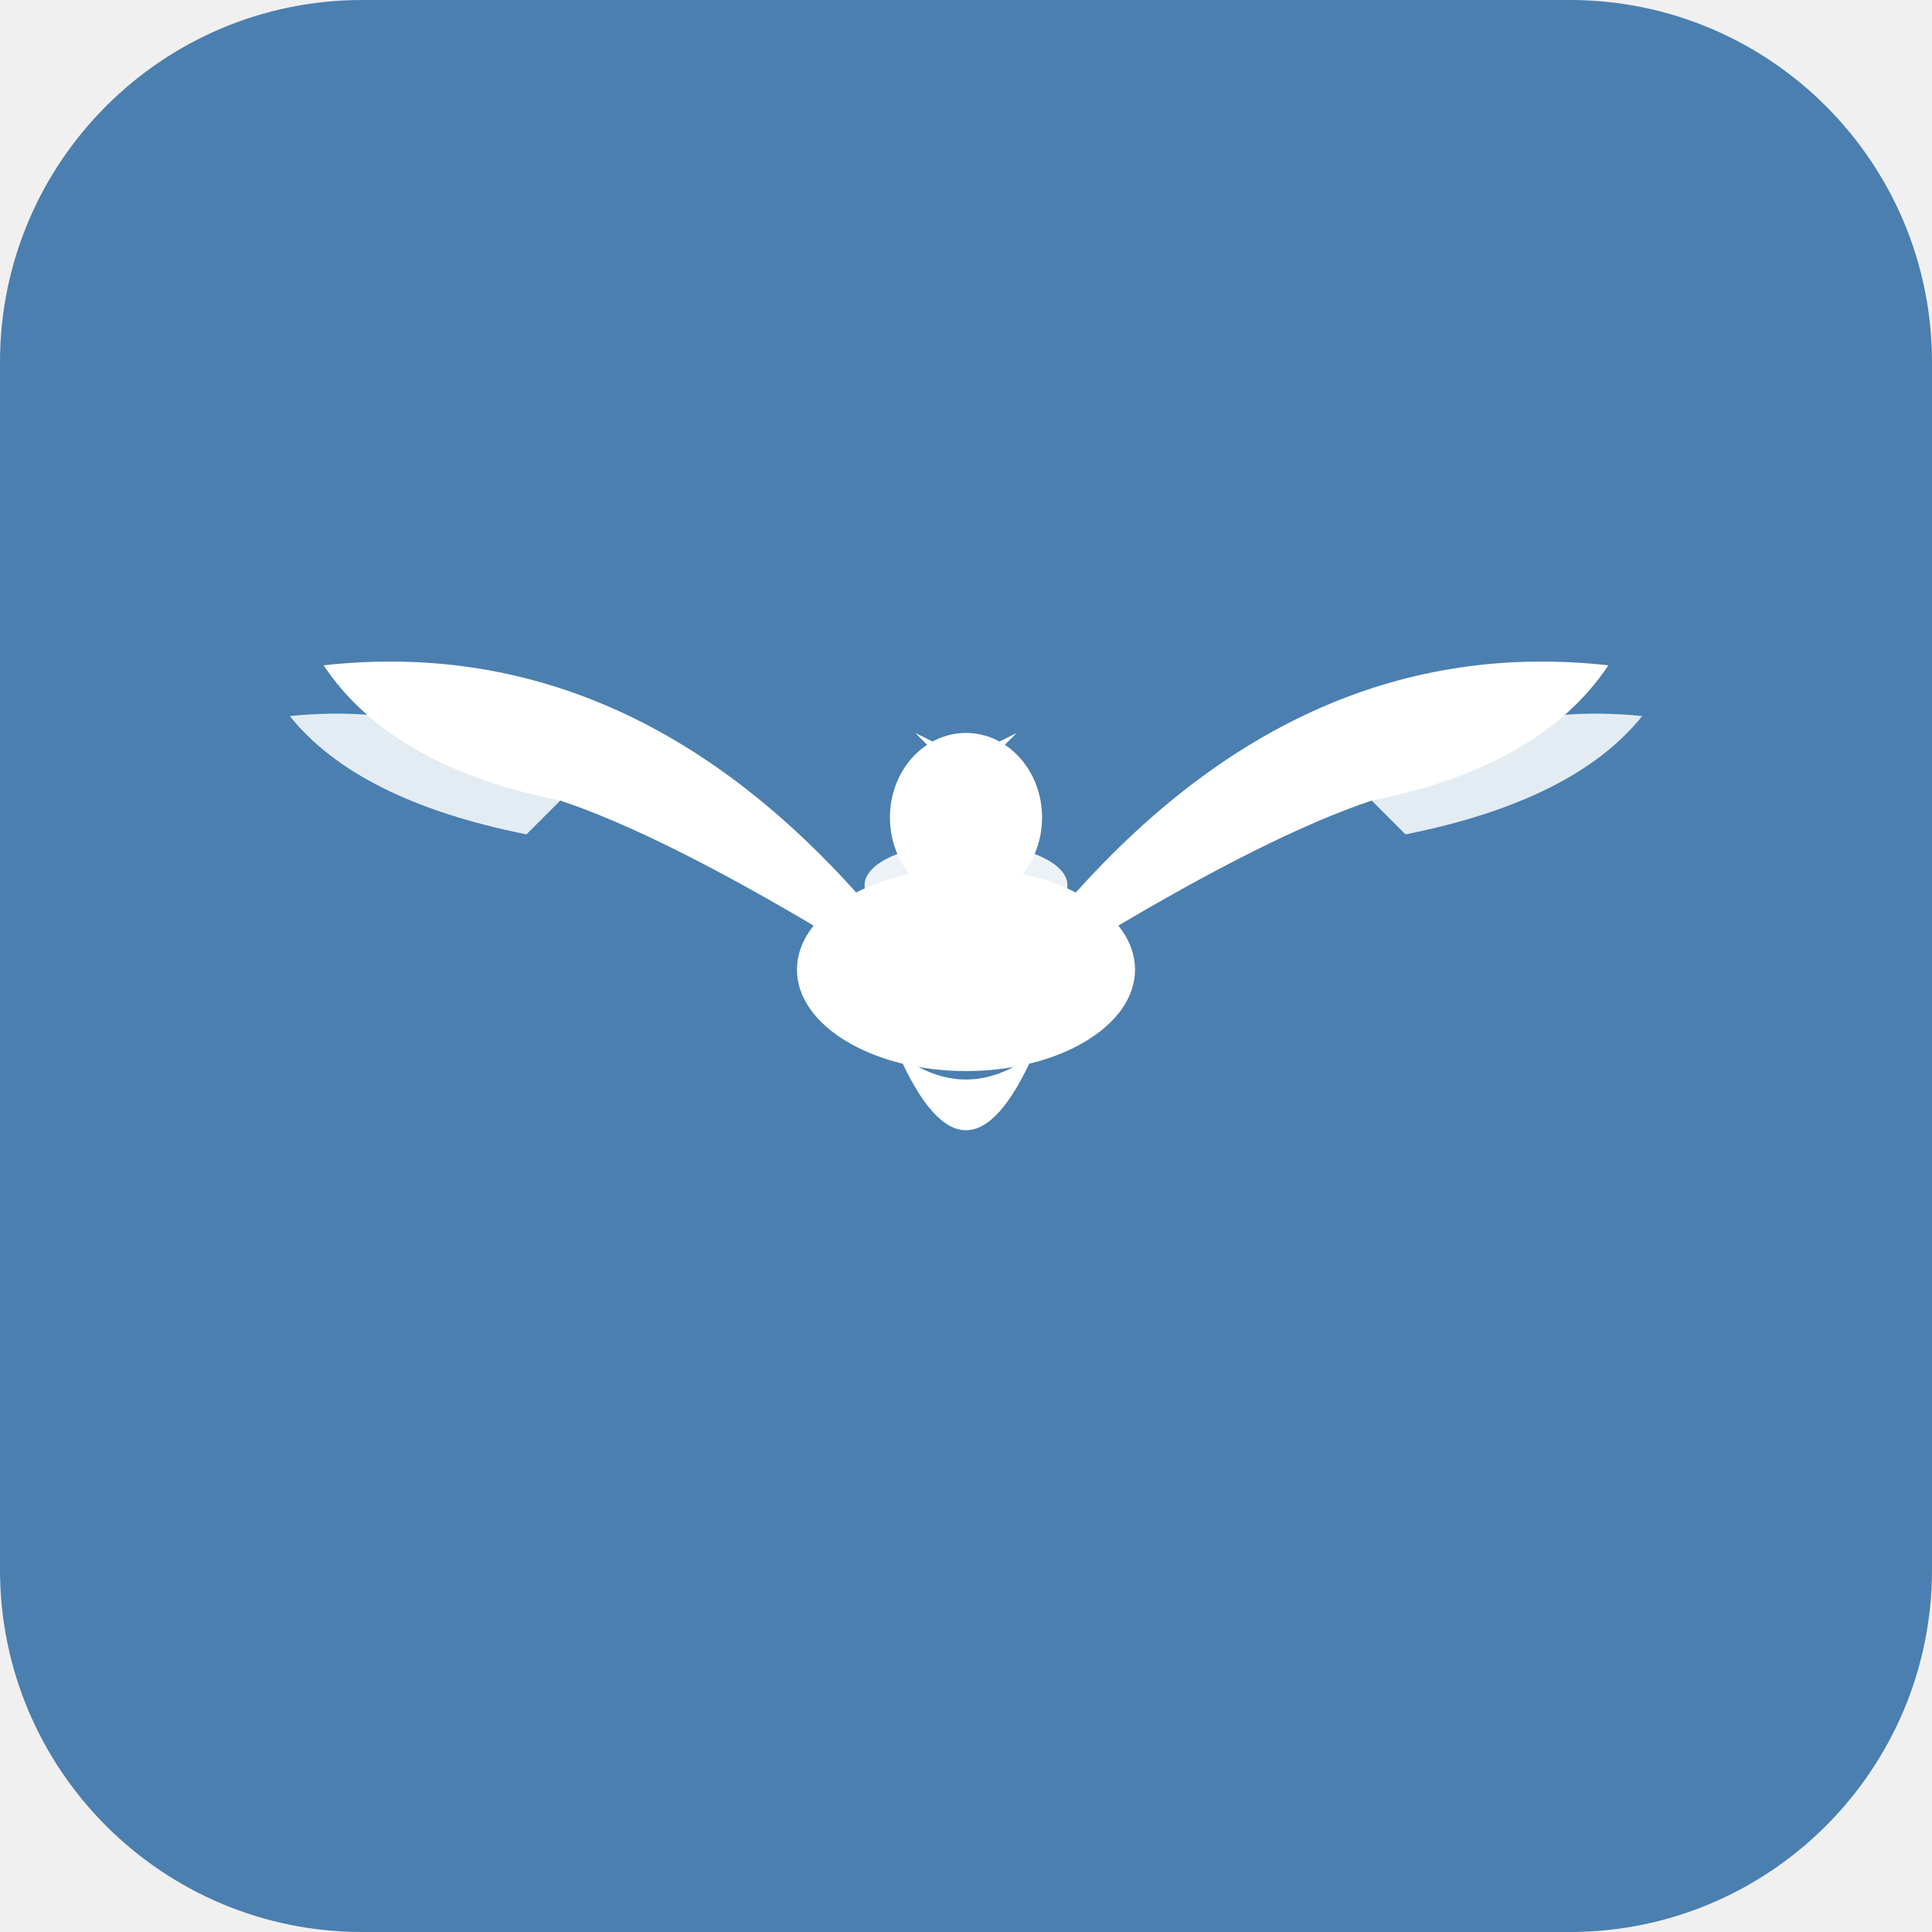
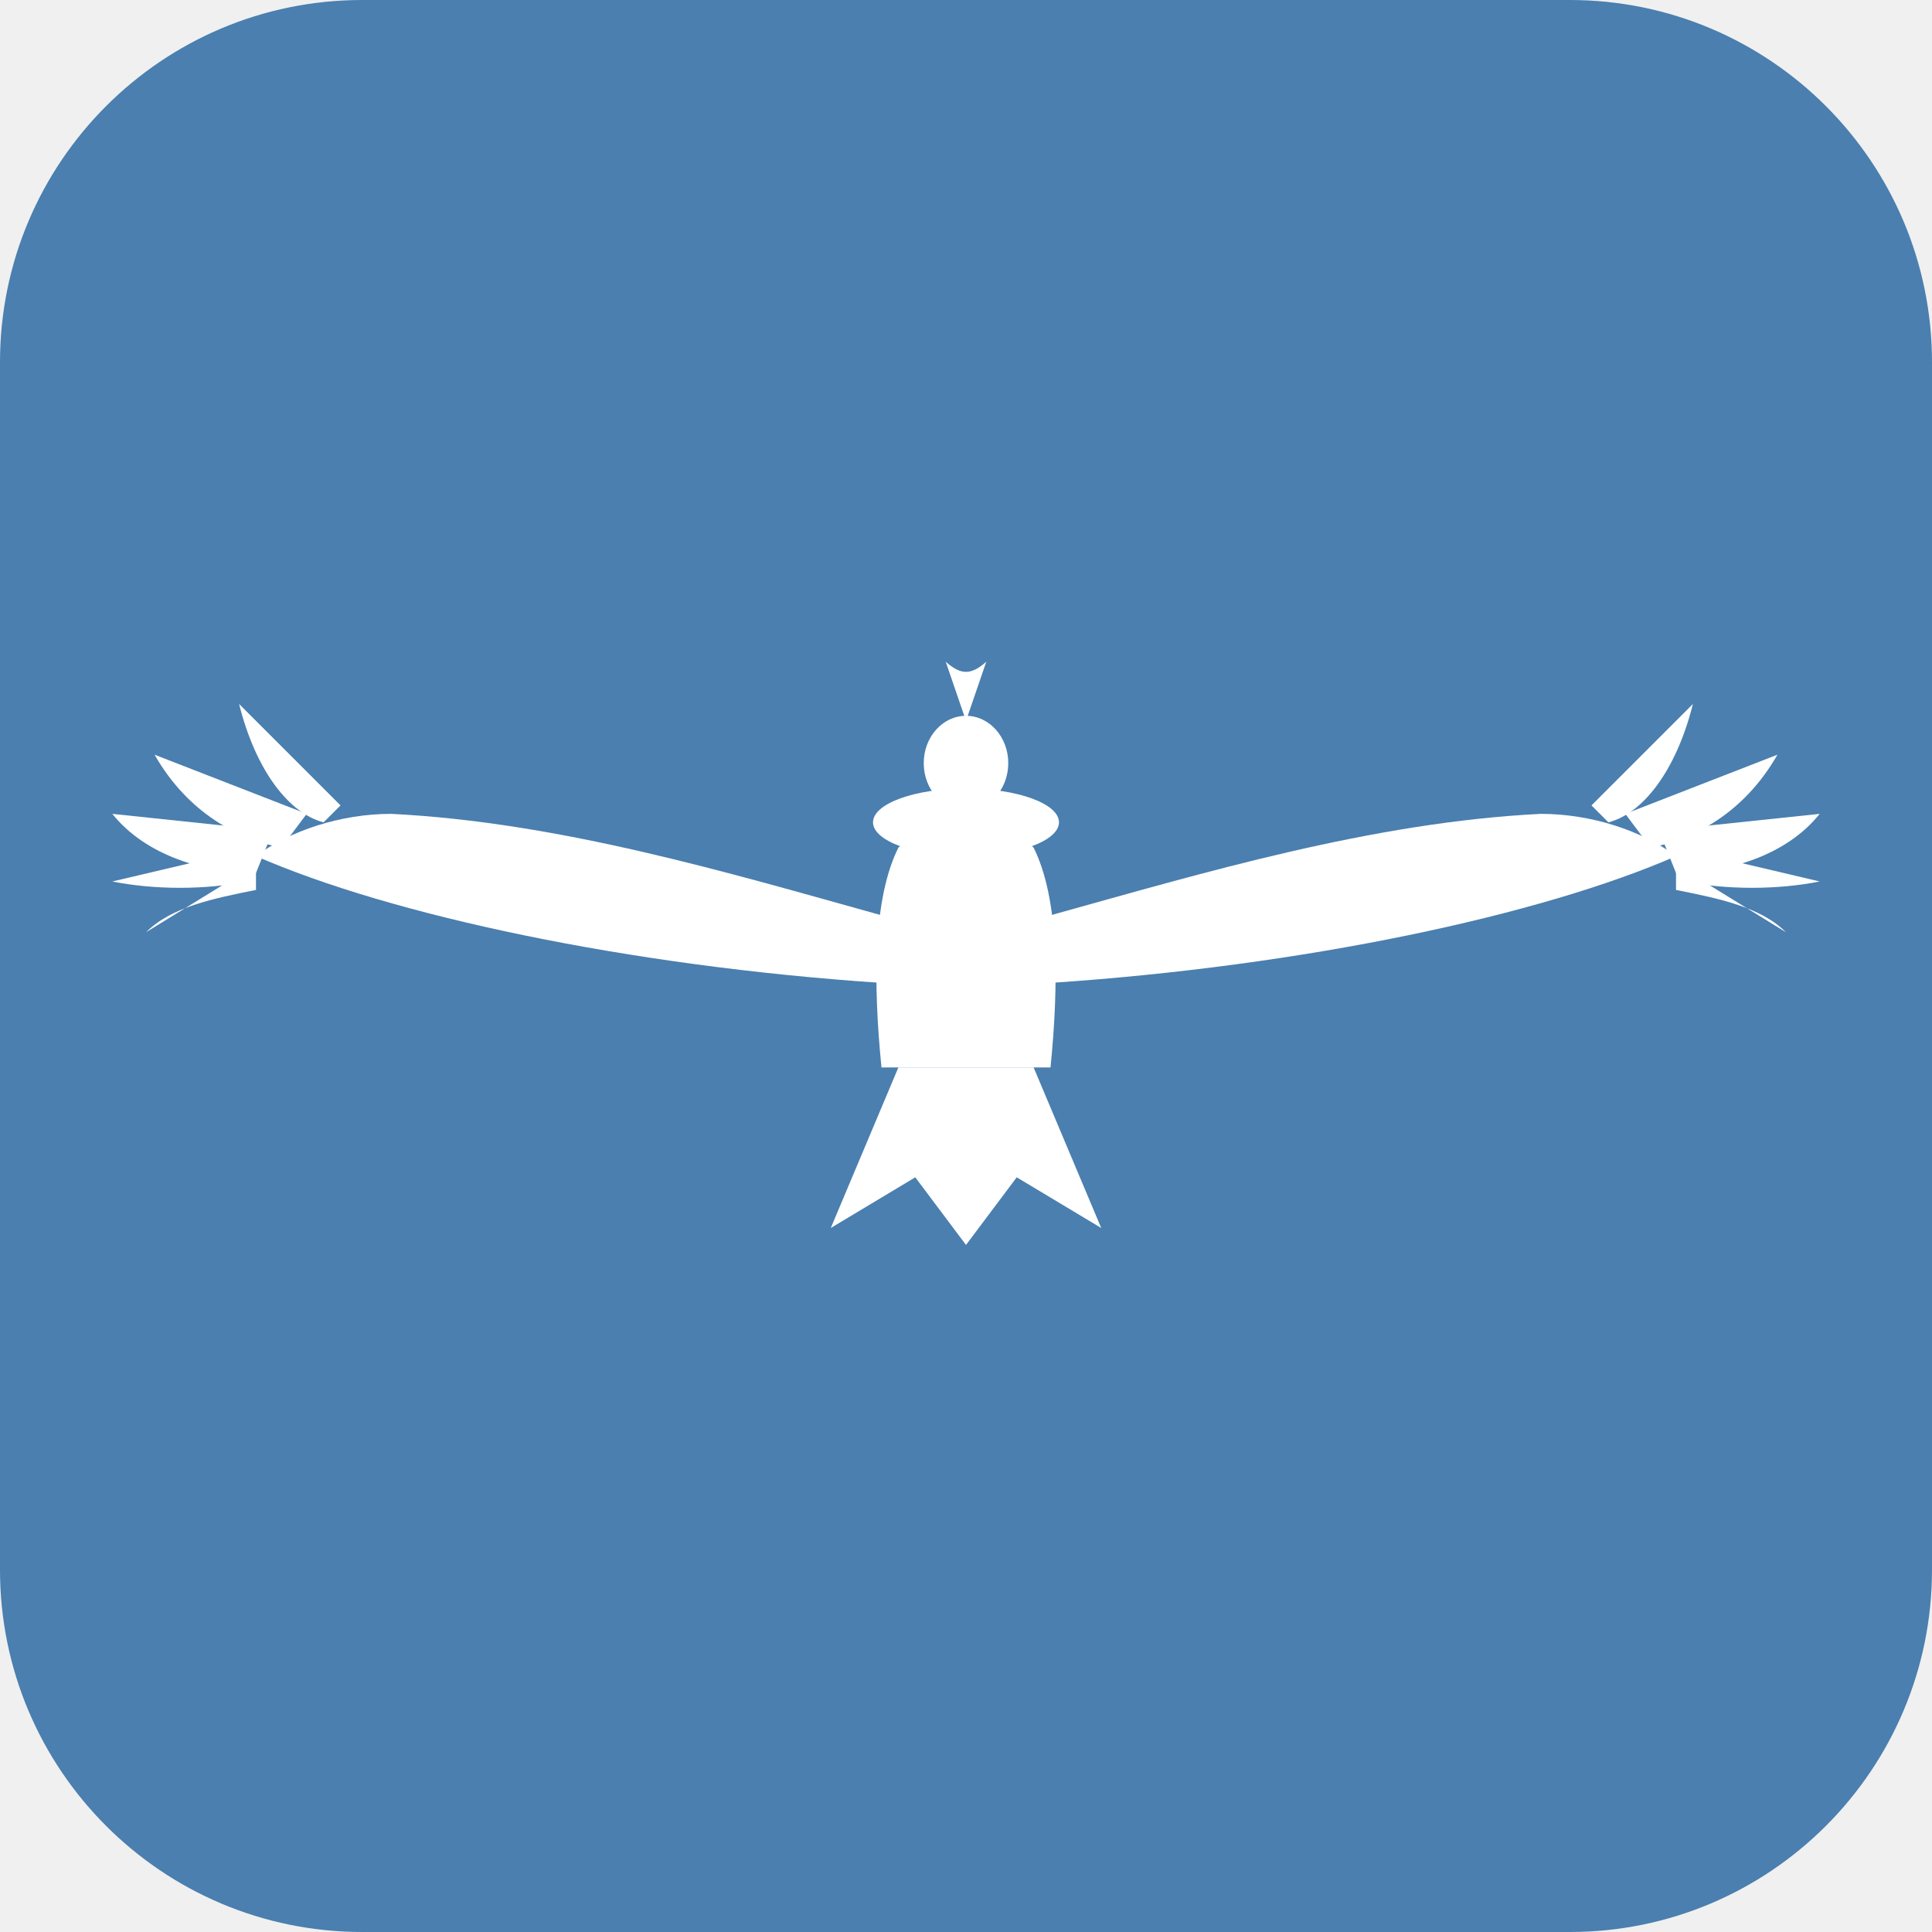
<svg xmlns="http://www.w3.org/2000/svg" viewBox="0 0 32 32" width="32" height="32">
  <rect width="32" height="32" rx="6" fill="#4A7FAF" />
-   <g transform="translate(16,15.5) scale(0.28)" fill="#FFFFFF">
-     <ellipse cx="0" cy="2" rx="10" ry="6" />
-     <path d="M-6,-2 Q-20,-18 -38,-16 Q-34,-10 -24,-8 Q-18,-6 -8,0 Z" />
-     <path d="M6,-2 Q20,-18 38,-16 Q34,-10 24,-8 Q18,-6 8,0 Z" />
-     <path d="M-24,-8 Q-30,-14 -40,-13 Q-36,-8 -26,-6 Z" opacity="0.85" />
-     <path d="M24,-8 Q30,-14 40,-13 Q36,-8 26,-6 Z" opacity="0.85" />
-     <ellipse cx="0" cy="-7" rx="4.5" ry="5" />
-     <path d="M0,-9 L3,-12 L0,-10.5 L-3,-12 Z" />
-     <ellipse cx="0" cy="-3" rx="6" ry="2.5" opacity="0.9" />
-     <path d="M-4,7 Q0,16 4,7 Q0,10 -4,7 Z" />
+   <g transform="translate(16,16) scale(0.28)" fill="#FFFFFF">
+     <path d="M-5,6 C-5.5,1 -5.5,-4 -4,-7 C-2,-9 2,-9 4,-7 C5.5,-4 5.5,1 5,6 Z" />
+     <ellipse cx="0" cy="-12" rx="2.5" ry="2.8" />
+     <path d="M0,-14.5 L1.2,-18 C0.3,-17.2 -0.3,-17.2 -1.2,-18 Z" />
+     <ellipse cx="0" cy="-8.5" rx="5.5" ry="2" />
+     <path d="M-5,-3 C-14,-5.5 -24,-8.5 -34,-9 C-37,-9 -40,-8 -42,-6.5 C-34,-3 -20,0 -5,1 Z" />
+     <path d="M-37,-9.5 L-43,-15.5 C-42,-11.5 -40,-9 -38,-8.5 Z" />
+     <path d="M-39,-9 L-48,-12.5 C-46,-9 -43,-7.5 -40.5,-7 Z" />
+     <path d="M-41,-8 L-50.5,-9 C-48.5,-6.5 -45,-5.5 -42,-5.5 Z" />
+     <path d="M-42,-7 L-50.5,-5 C-48,-4.5 -45,-4.5 -42.5,-5 Z" />
+     <path d="M-42,-6 L-48.5,-2 C-47,-3.5 -44.5,-4 -42,-4.5 Z" />
+     <path d="M5,-3 C14,-5.5 24,-8.5 34,-9 C37,-9 40,-8 42,-6.5 C34,-3 20,0 5,1 Z" />
+     <path d="M37,-9.5 L43,-15.5 C42,-11.5 40,-9 38,-8.5 Z" />
+     <path d="M39,-9 L48,-12.5 C46,-9 43,-7.5 40.5,-7 Z" />
+     <path d="M41,-8 L50.5,-9 C48.5,-6.5 45,-5.5 42,-5.5 Z" />
+     <path d="M42,-7 L50.5,-5 C48,-4.5 45,-4.5 42.5,-5 Z" />
+     <path d="M42,-6 L48.5,-2 C47,-3.5 44.5,-4 42,-4.5 Z" />
+     <path d="M-4,6 L-8,15.5 L-3,12.5 L0,16.5 L3,12.5 L8,15.5 L4,6 Z" />
  </g>
</svg>
